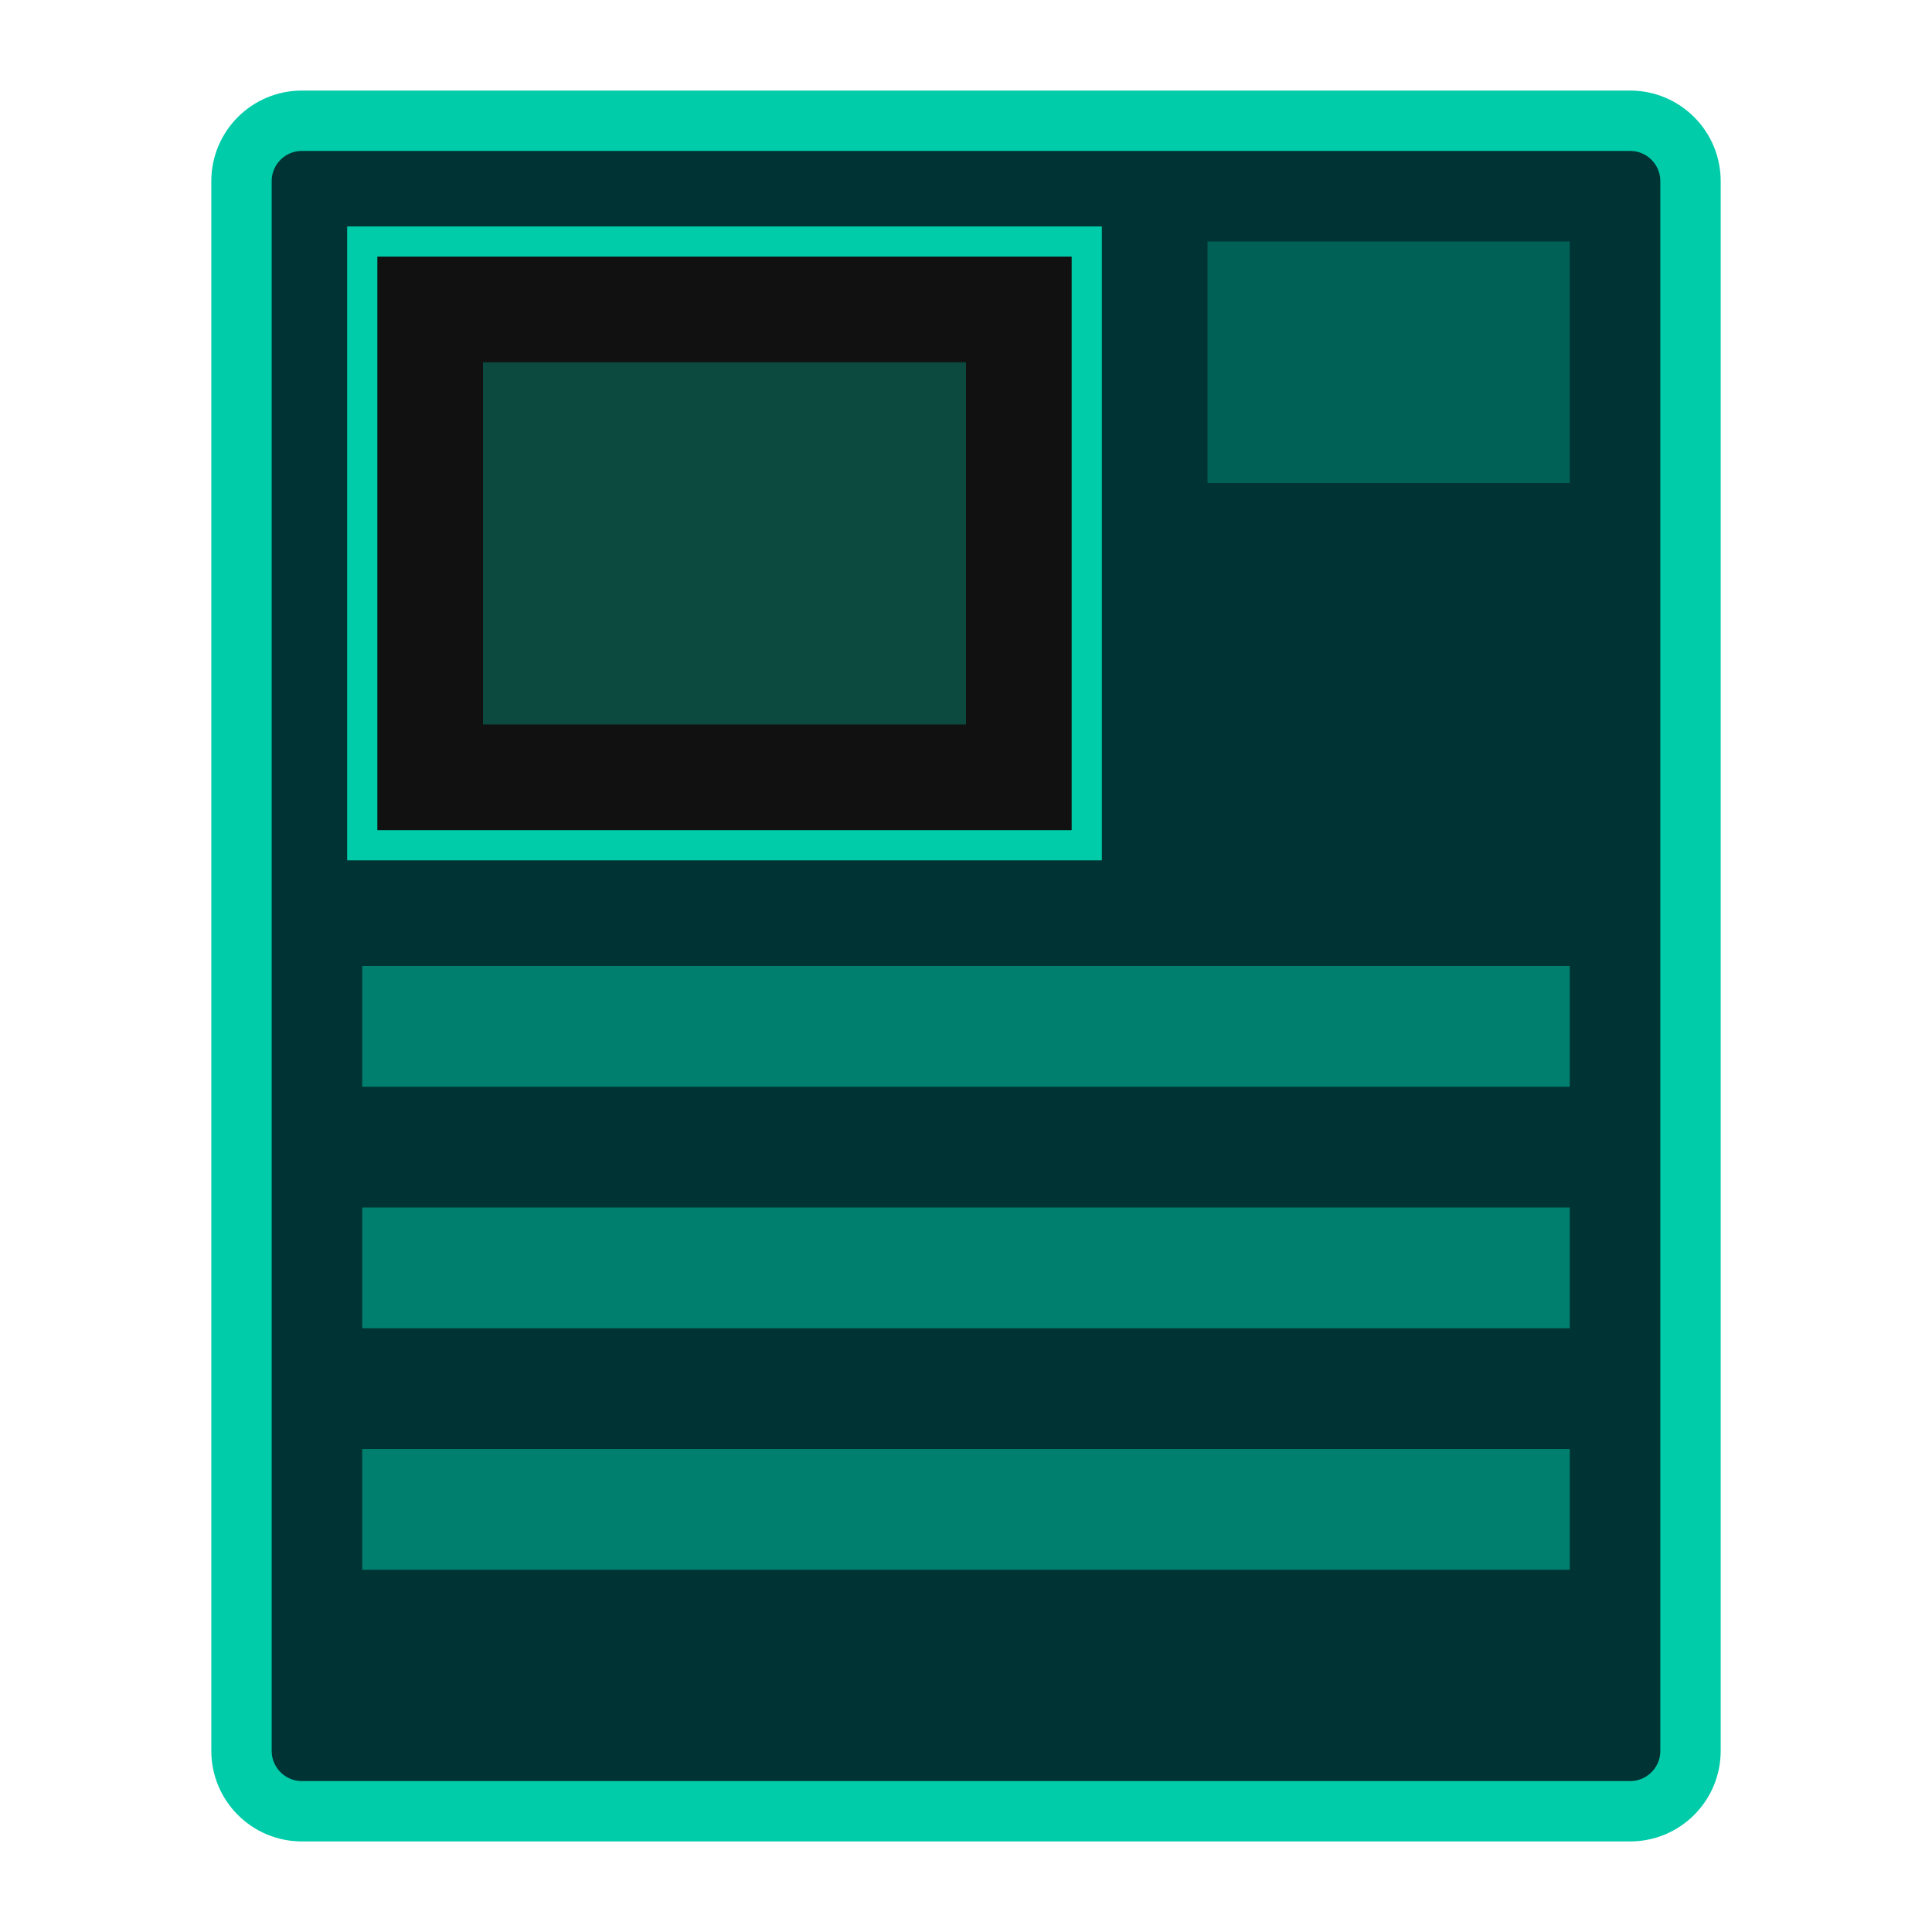
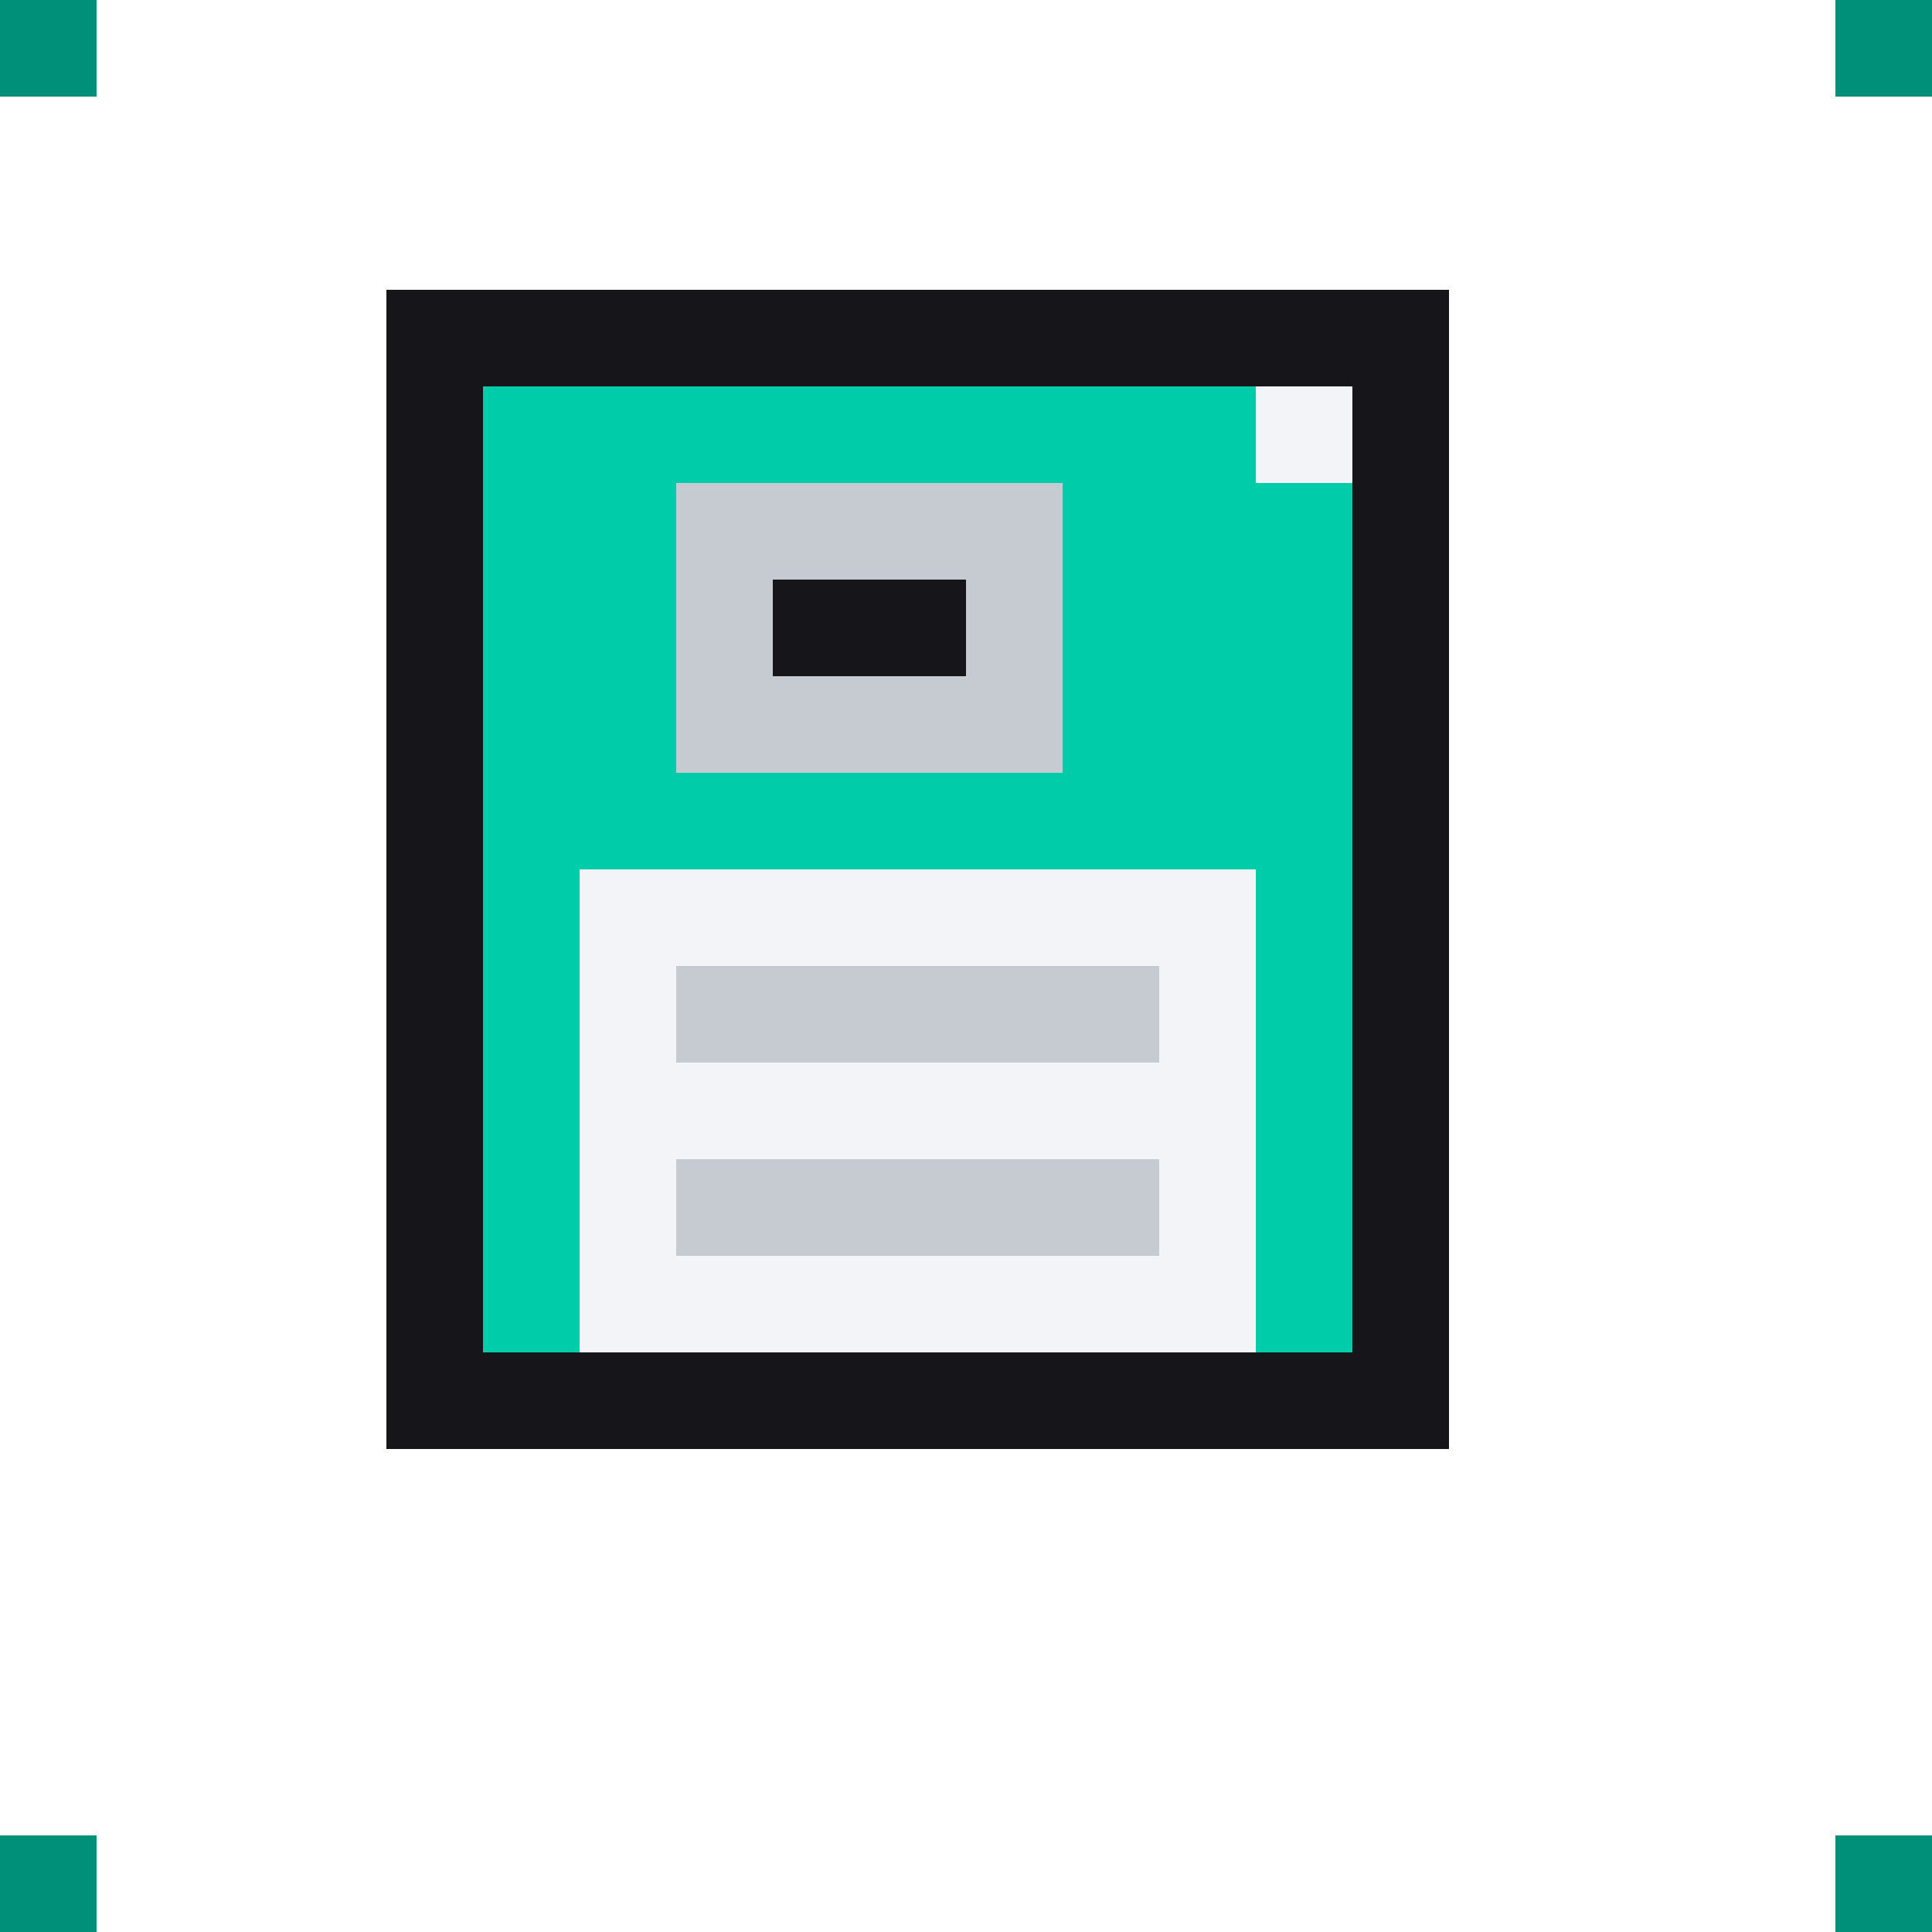
- <svg xmlns="http://www.w3.org/2000/svg" viewBox="0 0 64 64">
-   <rect x="8" y="4" width="48" height="56" rx="2" fill="#003333" stroke="#00CCAA" stroke-width="2" />
-   <rect x="12" y="8" width="24" height="20" fill="#111" stroke="#00CCAA" stroke-width="1" />
-   <rect x="16" y="12" width="16" height="12" fill="#00CCAA" opacity="0.3" />
-   <rect x="12" y="32" width="40" height="4" fill="#00CCAA" opacity="0.5" />
-   <rect x="12" y="40" width="40" height="4" fill="#00CCAA" opacity="0.5" />
-   <rect x="12" y="48" width="40" height="4" fill="#00CCAA" opacity="0.5" />
-   <rect x="40" y="8" width="12" height="8" fill="#00CCAA" opacity="0.3" />
+ <svg xmlns="http://www.w3.org/2000/svg" viewBox="0 0 20 20" shape-rendering="crispEdges">
+   <rect x="0" y="0" width="1" height="1" fill="#008f78" />
+   <rect x="19" y="0" width="1" height="1" fill="#008f78" />
+   <rect x="4" y="3" width="11" height="1" fill="#15151a" />
+   <rect x="4" y="4" width="1" height="1" fill="#15151a" />
+   <rect x="5" y="4" width="8" height="1" fill="#00ccaa" />
+   <rect x="13" y="4" width="1" height="1" fill="#f2f4f7" />
+   <rect x="14" y="4" width="1" height="1" fill="#15151a" />
+   <rect x="4" y="5" width="1" height="1" fill="#15151a" />
+   <rect x="5" y="5" width="2" height="1" fill="#00ccaa" />
+   <rect x="7" y="5" width="4" height="1" fill="#c6cbd1" />
+   <rect x="11" y="5" width="3" height="1" fill="#00ccaa" />
+   <rect x="14" y="5" width="1" height="1" fill="#15151a" />
+   <rect x="4" y="6" width="1" height="1" fill="#15151a" />
+   <rect x="5" y="6" width="2" height="1" fill="#00ccaa" />
+   <rect x="7" y="6" width="1" height="1" fill="#c6cbd1" />
+   <rect x="8" y="6" width="2" height="1" fill="#15151a" />
+   <rect x="10" y="6" width="1" height="1" fill="#c6cbd1" />
+   <rect x="11" y="6" width="3" height="1" fill="#00ccaa" />
+   <rect x="14" y="6" width="1" height="1" fill="#15151a" />
+   <rect x="4" y="7" width="1" height="1" fill="#15151a" />
+   <rect x="5" y="7" width="2" height="1" fill="#00ccaa" />
+   <rect x="7" y="7" width="4" height="1" fill="#c6cbd1" />
+   <rect x="11" y="7" width="3" height="1" fill="#00ccaa" />
+   <rect x="14" y="7" width="1" height="1" fill="#15151a" />
+   <rect x="4" y="8" width="1" height="1" fill="#15151a" />
+   <rect x="5" y="8" width="9" height="1" fill="#00ccaa" />
+   <rect x="14" y="8" width="1" height="1" fill="#15151a" />
+   <rect x="4" y="9" width="1" height="1" fill="#15151a" />
+   <rect x="5" y="9" width="1" height="1" fill="#00ccaa" />
+   <rect x="6" y="9" width="7" height="1" fill="#f2f4f7" />
+   <rect x="13" y="9" width="1" height="1" fill="#00ccaa" />
+   <rect x="14" y="9" width="1" height="1" fill="#15151a" />
+   <rect x="4" y="10" width="1" height="1" fill="#15151a" />
+   <rect x="5" y="10" width="1" height="1" fill="#00ccaa" />
+   <rect x="6" y="10" width="1" height="1" fill="#f2f4f7" />
+   <rect x="7" y="10" width="5" height="1" fill="#c6cbd1" />
+   <rect x="12" y="10" width="1" height="1" fill="#f2f4f7" />
+   <rect x="13" y="10" width="1" height="1" fill="#00ccaa" />
+   <rect x="14" y="10" width="1" height="1" fill="#15151a" />
+   <rect x="4" y="11" width="1" height="1" fill="#15151a" />
+   <rect x="5" y="11" width="1" height="1" fill="#00ccaa" />
+   <rect x="6" y="11" width="7" height="1" fill="#f2f4f7" />
+   <rect x="13" y="11" width="1" height="1" fill="#00ccaa" />
+   <rect x="14" y="11" width="1" height="1" fill="#15151a" />
+   <rect x="4" y="12" width="1" height="1" fill="#15151a" />
+   <rect x="5" y="12" width="1" height="1" fill="#00ccaa" />
+   <rect x="6" y="12" width="1" height="1" fill="#f2f4f7" />
+   <rect x="7" y="12" width="5" height="1" fill="#c6cbd1" />
+   <rect x="12" y="12" width="1" height="1" fill="#f2f4f7" />
+   <rect x="13" y="12" width="1" height="1" fill="#00ccaa" />
+   <rect x="14" y="12" width="1" height="1" fill="#15151a" />
+   <rect x="4" y="13" width="1" height="1" fill="#15151a" />
+   <rect x="5" y="13" width="1" height="1" fill="#00ccaa" />
+   <rect x="6" y="13" width="7" height="1" fill="#f2f4f7" />
+   <rect x="13" y="13" width="1" height="1" fill="#00ccaa" />
+   <rect x="14" y="13" width="1" height="1" fill="#15151a" />
+   <rect x="4" y="14" width="11" height="1" fill="#15151a" />
+   <rect x="0" y="19" width="1" height="1" fill="#008f78" />
+   <rect x="19" y="19" width="1" height="1" fill="#008f78" />
</svg>
